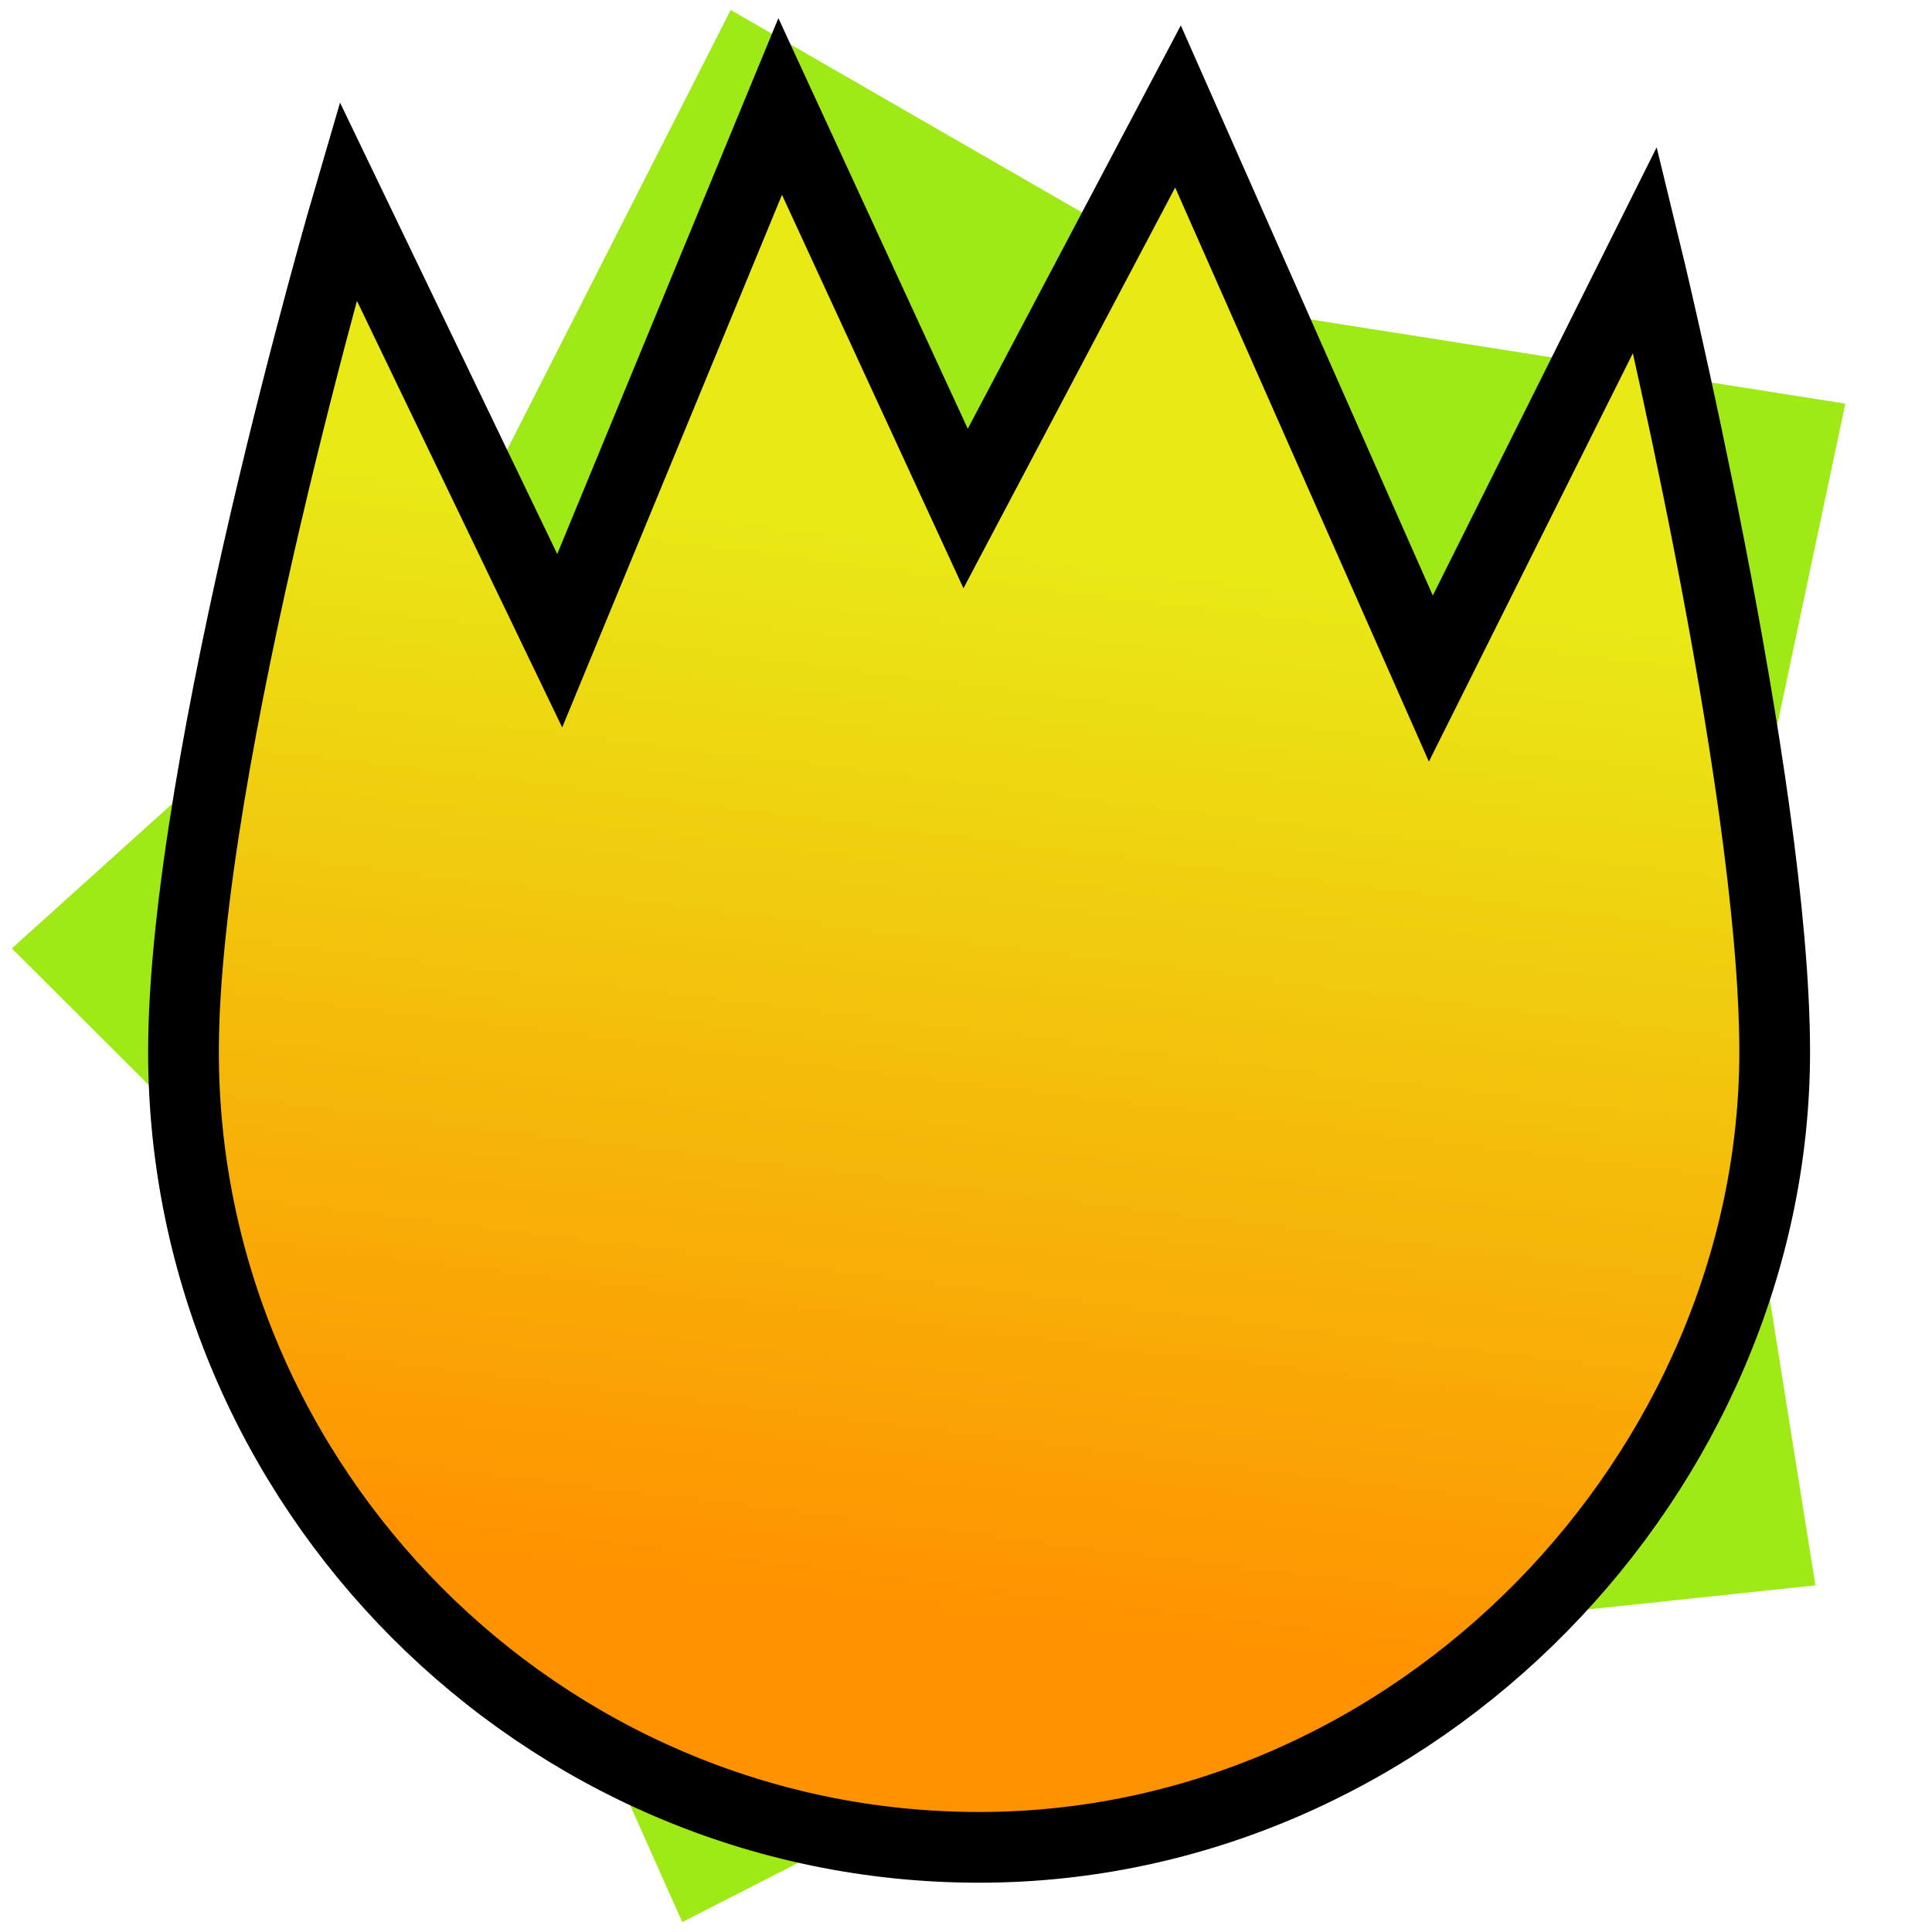
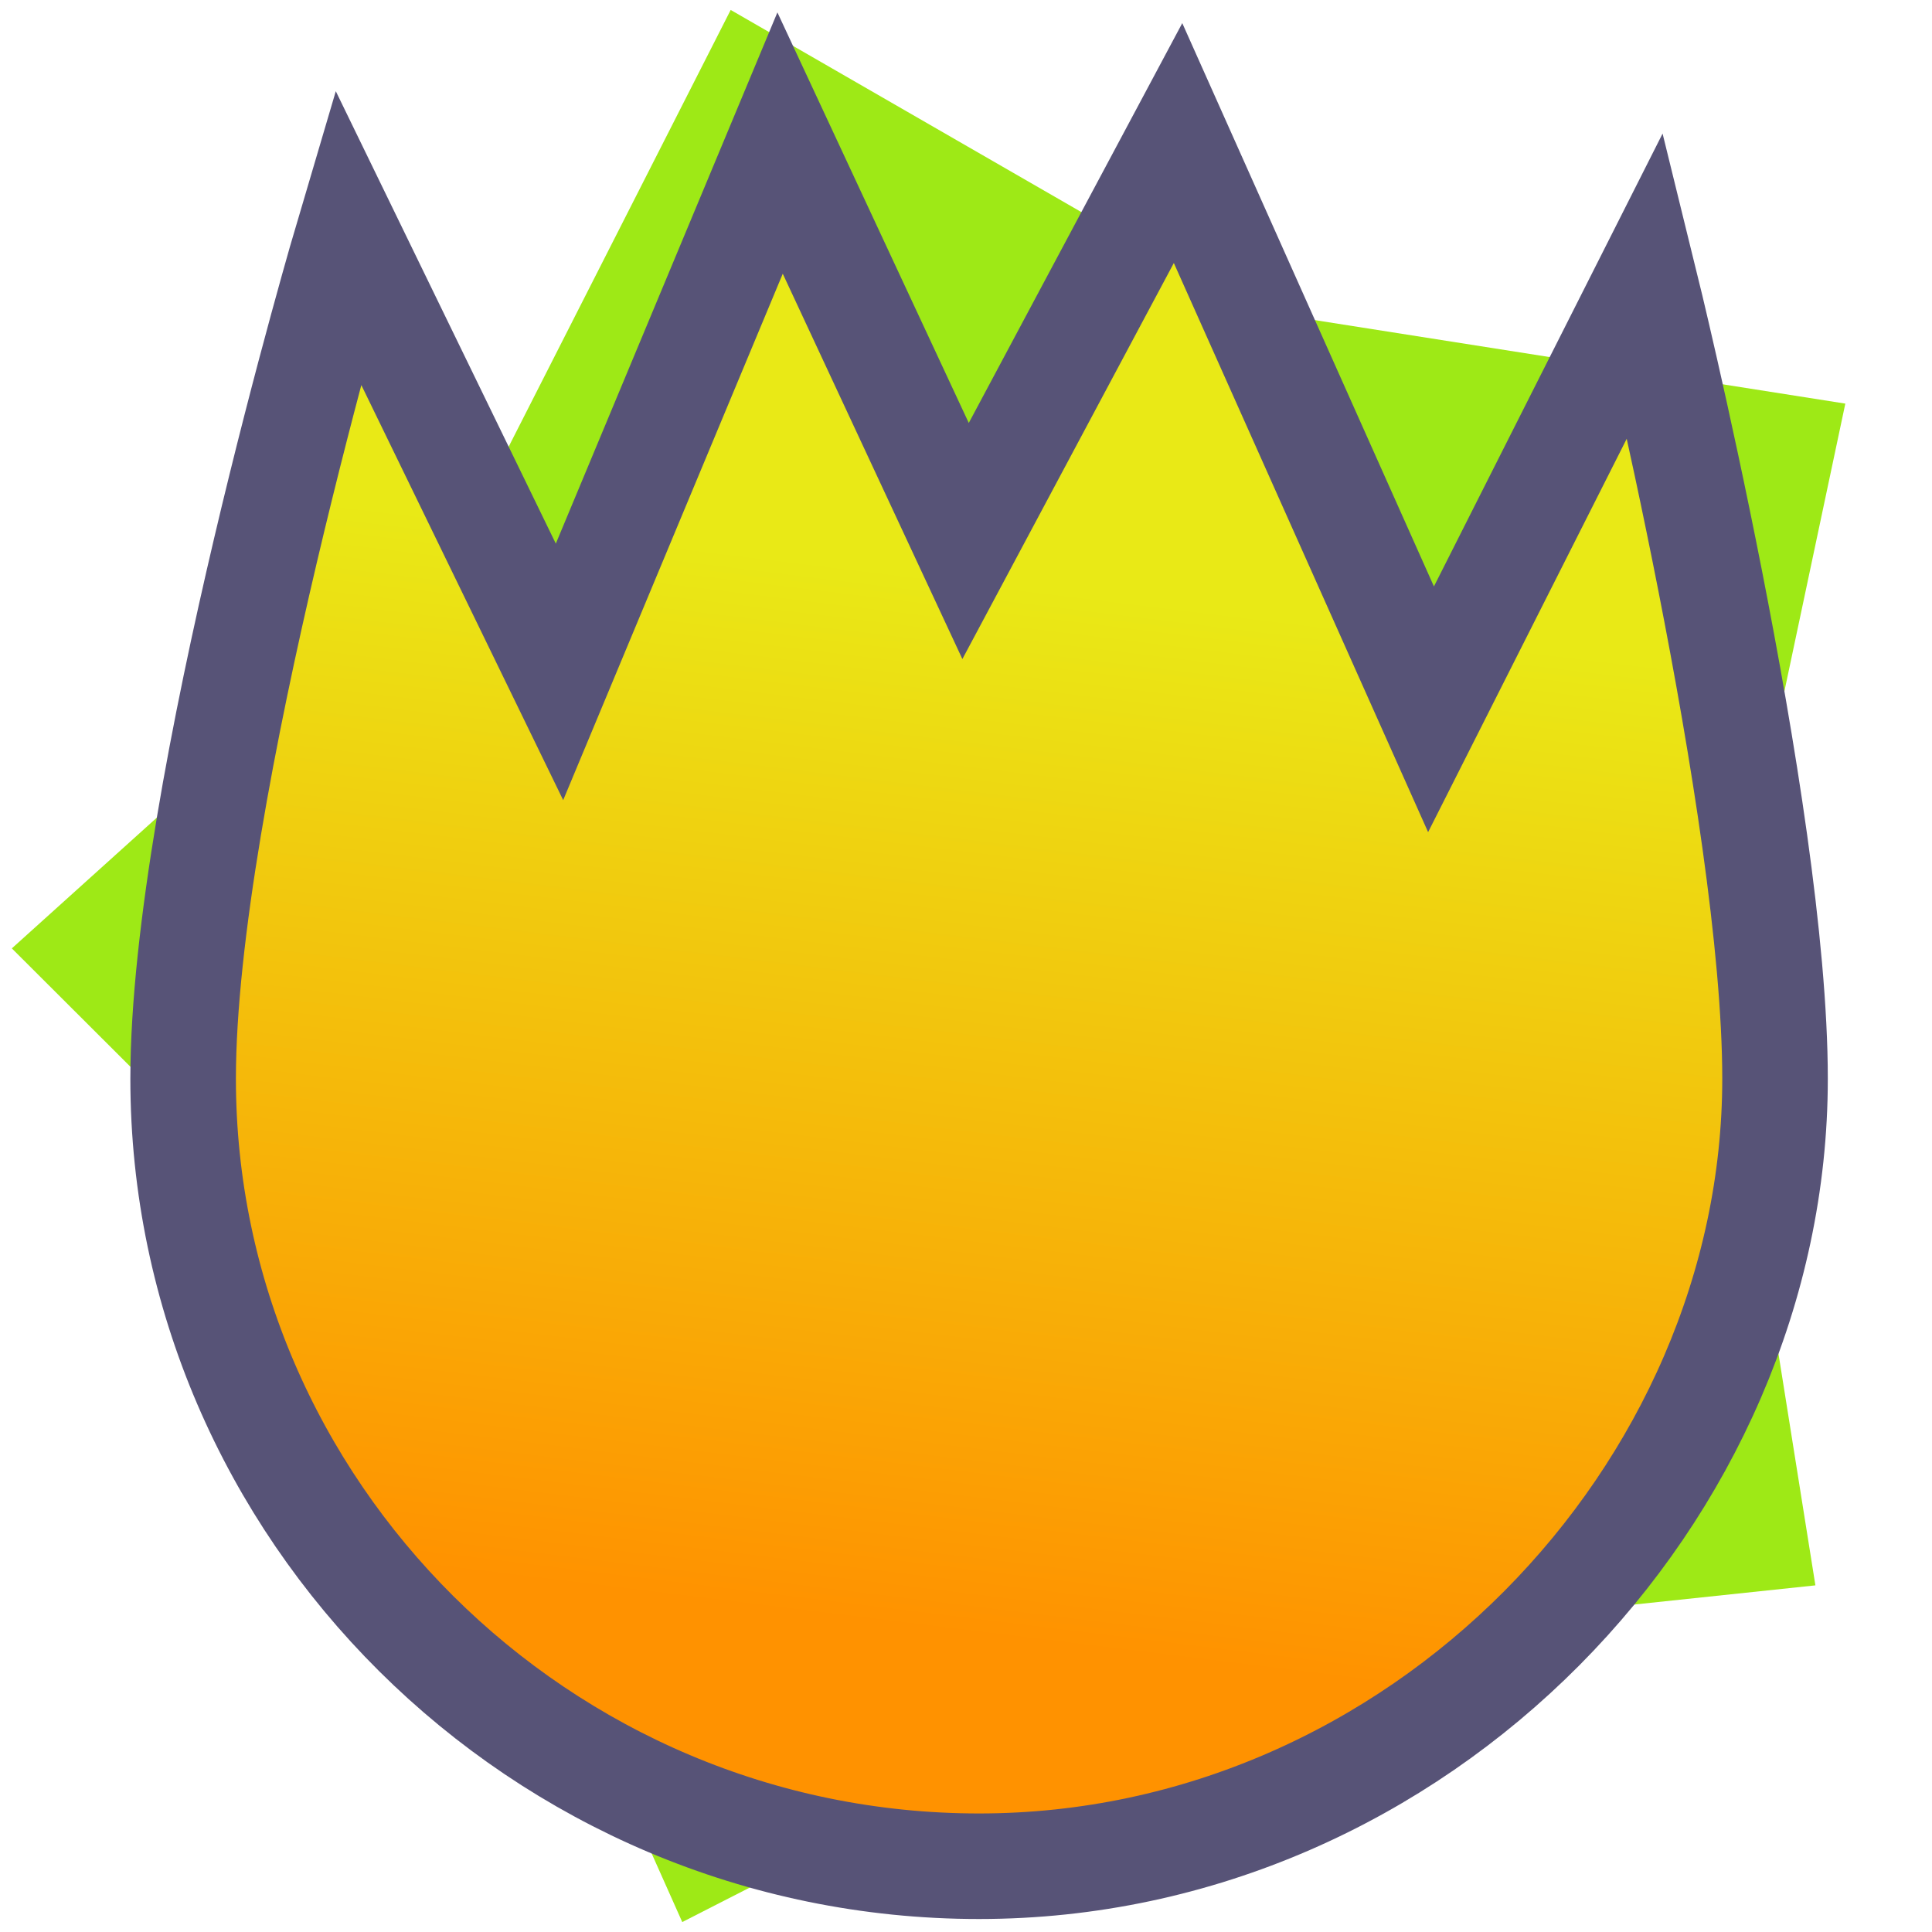
<svg xmlns="http://www.w3.org/2000/svg" xmlns:xlink="http://www.w3.org/1999/xlink" width="54.638mm" height="54.638mm" viewBox="0 0 54.638 54.638" version="1.1" id="svg1">
  <defs id="defs1">
    <linearGradient id="linearGradient4">
      <stop style="stop-color:#e9e916;stop-opacity:1;" offset="0" id="stop4" />
      <stop style="stop-color:#ff9200;stop-opacity:1;" offset="1" id="stop5" />
    </linearGradient>
-     <linearGradient xlink:href="#linearGradient4" id="linearGradient5" x1="42.273" y1="61.209" x2="38.587" y2="90.97" gradientUnits="userSpaceOnUse" gradientTransform="translate(0,0.5291667)" />
+     <linearGradient xlink:href="#linearGradient4" id="linearGradient5" x1="42.273" y1="61.209" x2="38.587" y2="90.97" gradientUnits="userSpaceOnUse" gradientTransform="matrix(1.000441,0,0,0.9898091,-0.0175095,2.058289)" />
  </defs>
  <g id="layer1" transform="translate(-12.05396,-45.93886)">
    <path style="fill:#9ee916;fill-opacity:1;stroke-width:2" id="path3" d="M 107.125,62.758 92.776,48.437 107.831,34.862 l 9.186,-18.071 17.563,10.123 20.025,3.152 -4.2,19.832 3.191,20.019 -20.159,2.133 -18.053,9.221 z" transform="matrix(0.8386368,0,0,0.8386368,-65.41679,32.13873)" />
-     <path id="path4" style="fill:url(#linearGradient5);stroke:#000000;stroke-width:2;stroke-dasharray:none;stroke-opacity:1" d="m 21.898,51.621 c 0,0 -4.655,15.893 -4.655,24.062 0,12.28 10.074,22.5 22.5,22.5 12.426,-4.5e-5 22.5,-10.641 22.5,-22.5 0,-7.661 -3.663,-22.689 -3.663,-22.689 L 52.519,65.128 45.368,48.95 39.362,60.32 34.118,48.95 27.883,64.059 Z" />
+     <path id="path4" style="fill:url(#linearGradient5);stroke:#575377;stroke-width:2.985;stroke-dasharray:none;stroke-opacity:1" d="m 21.89,52.629 c 0,0 -4.657,15.731 -4.657,23.817 0,12.155 10.078,22.271 22.51,22.271 12.432,-4.4e-5 22.51,-10.533 22.51,-22.271 0,-7.583 -3.665,-22.458 -3.665,-22.458 l -6.064,12.01 -7.154,-16.013 -6.009,11.254 -5.246,-11.254 -6.238,14.955 z" />
  </g>
</svg>
